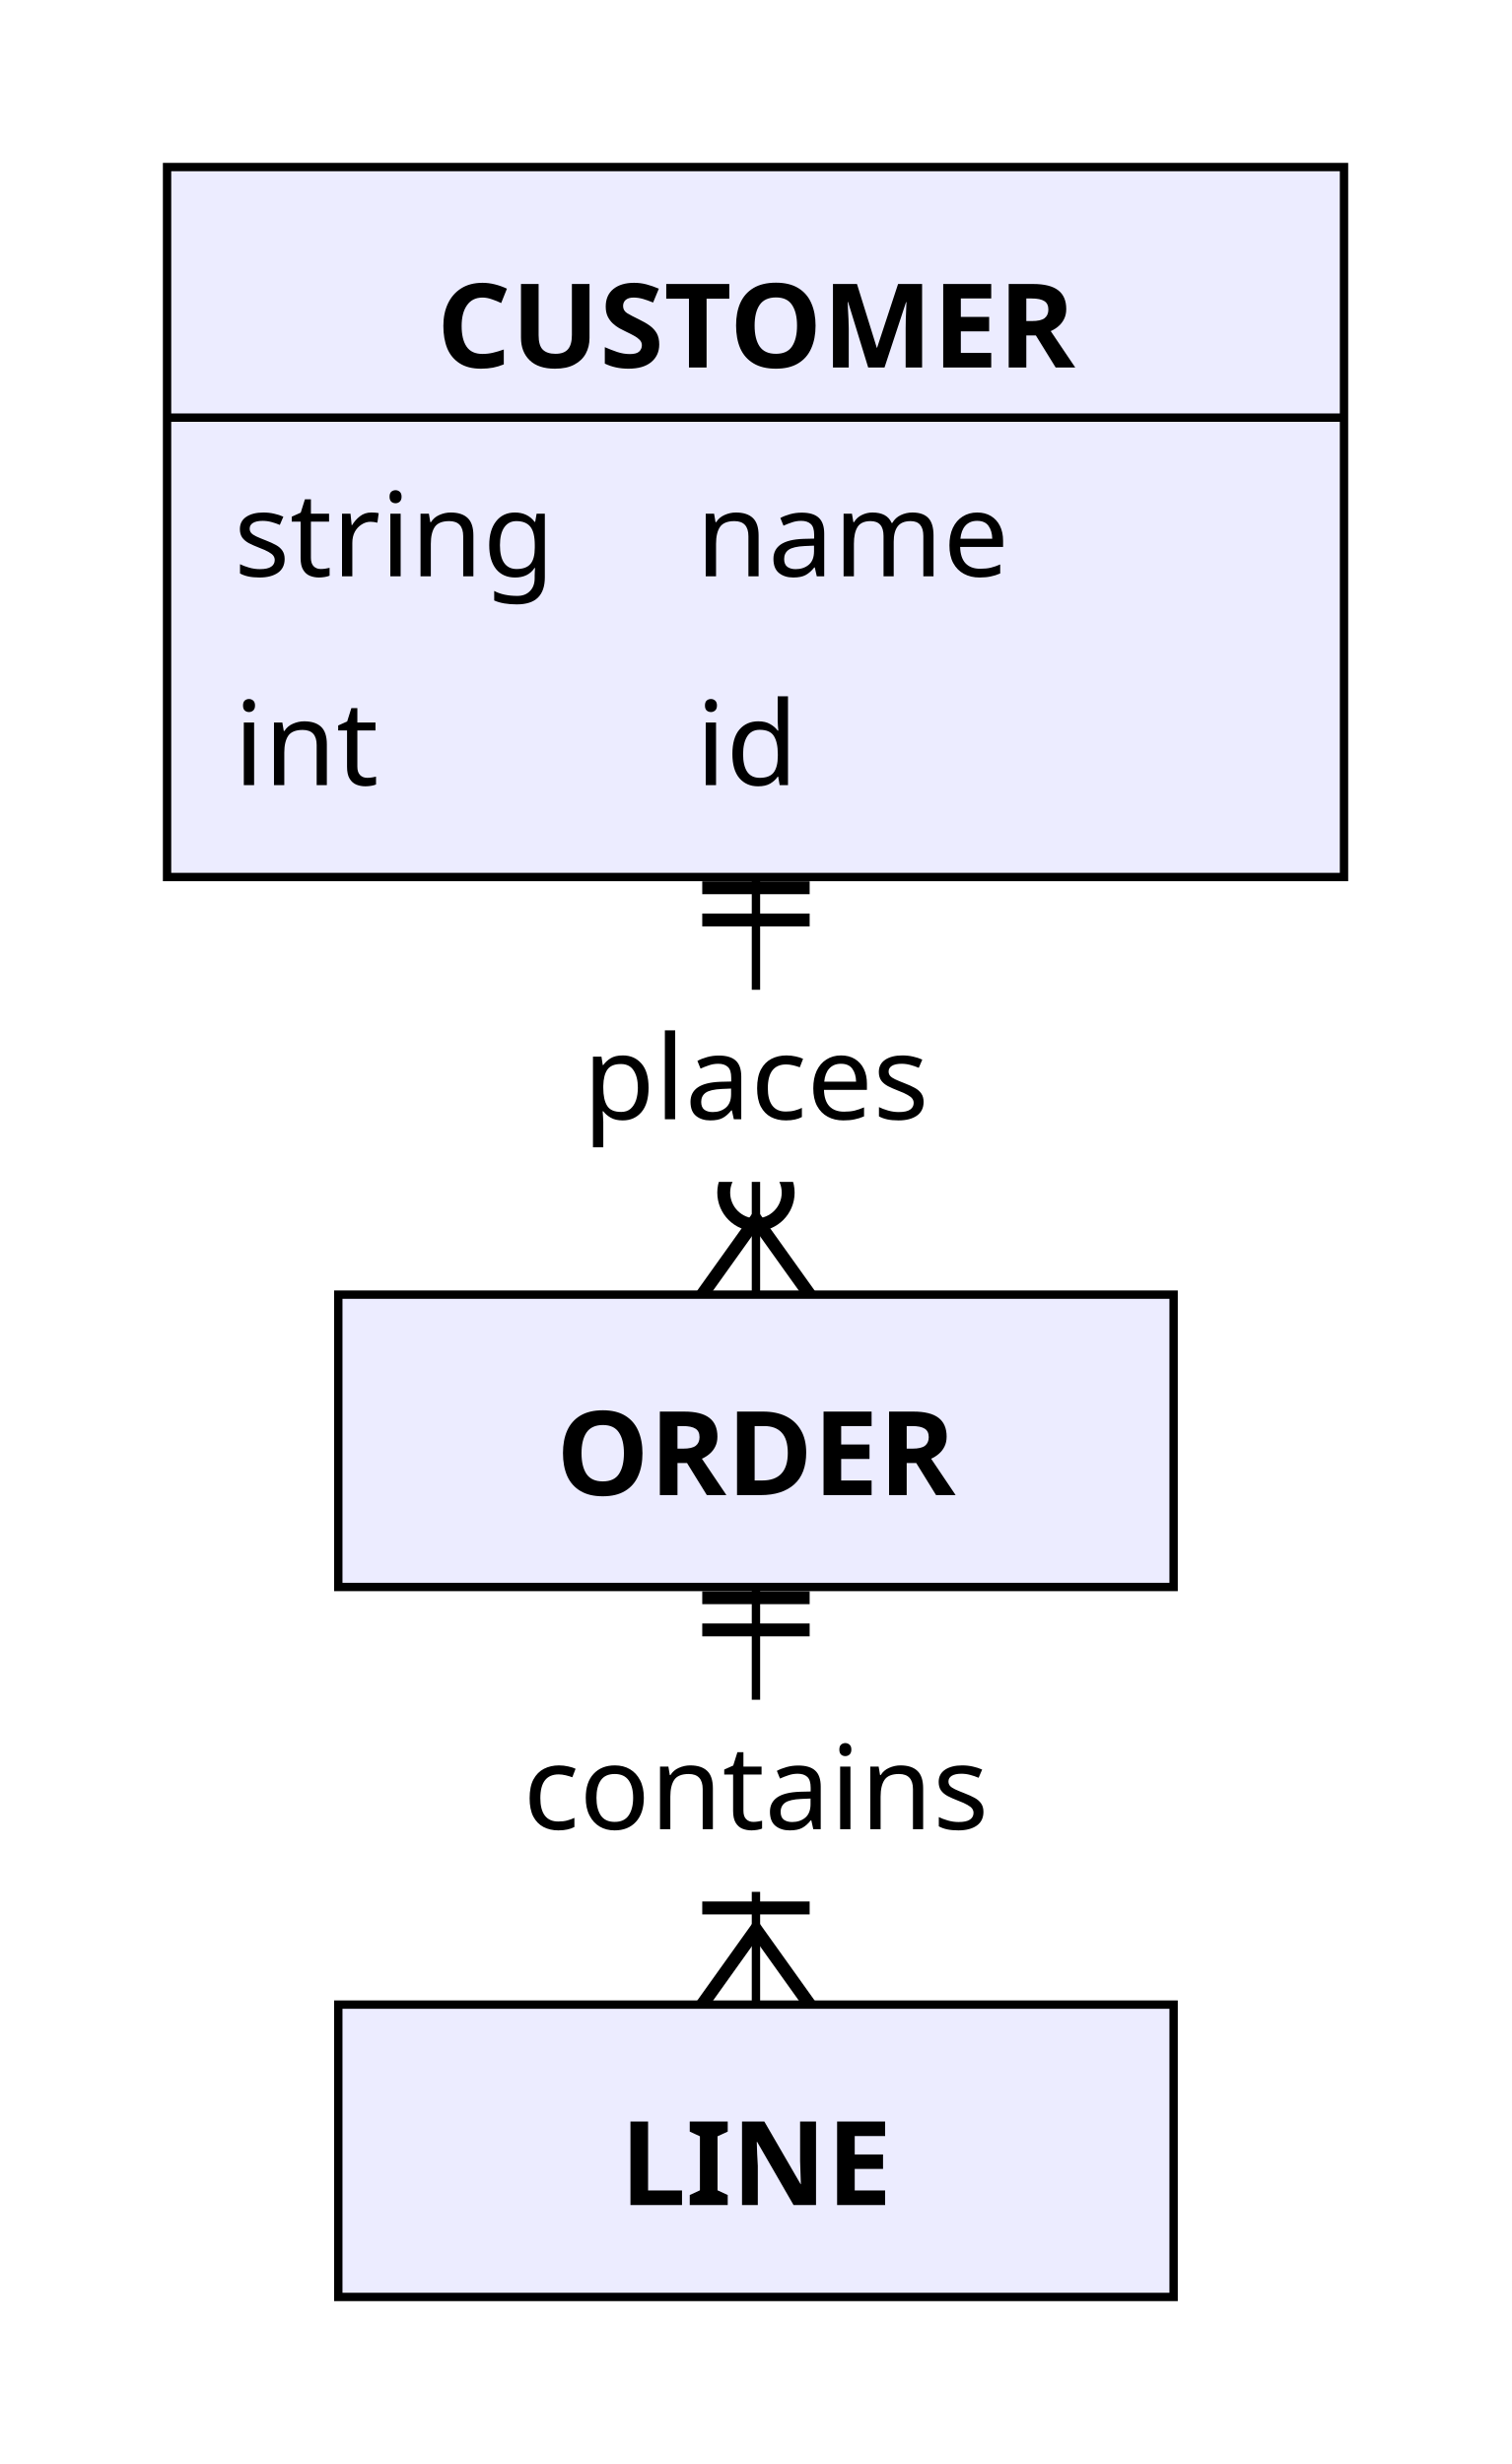
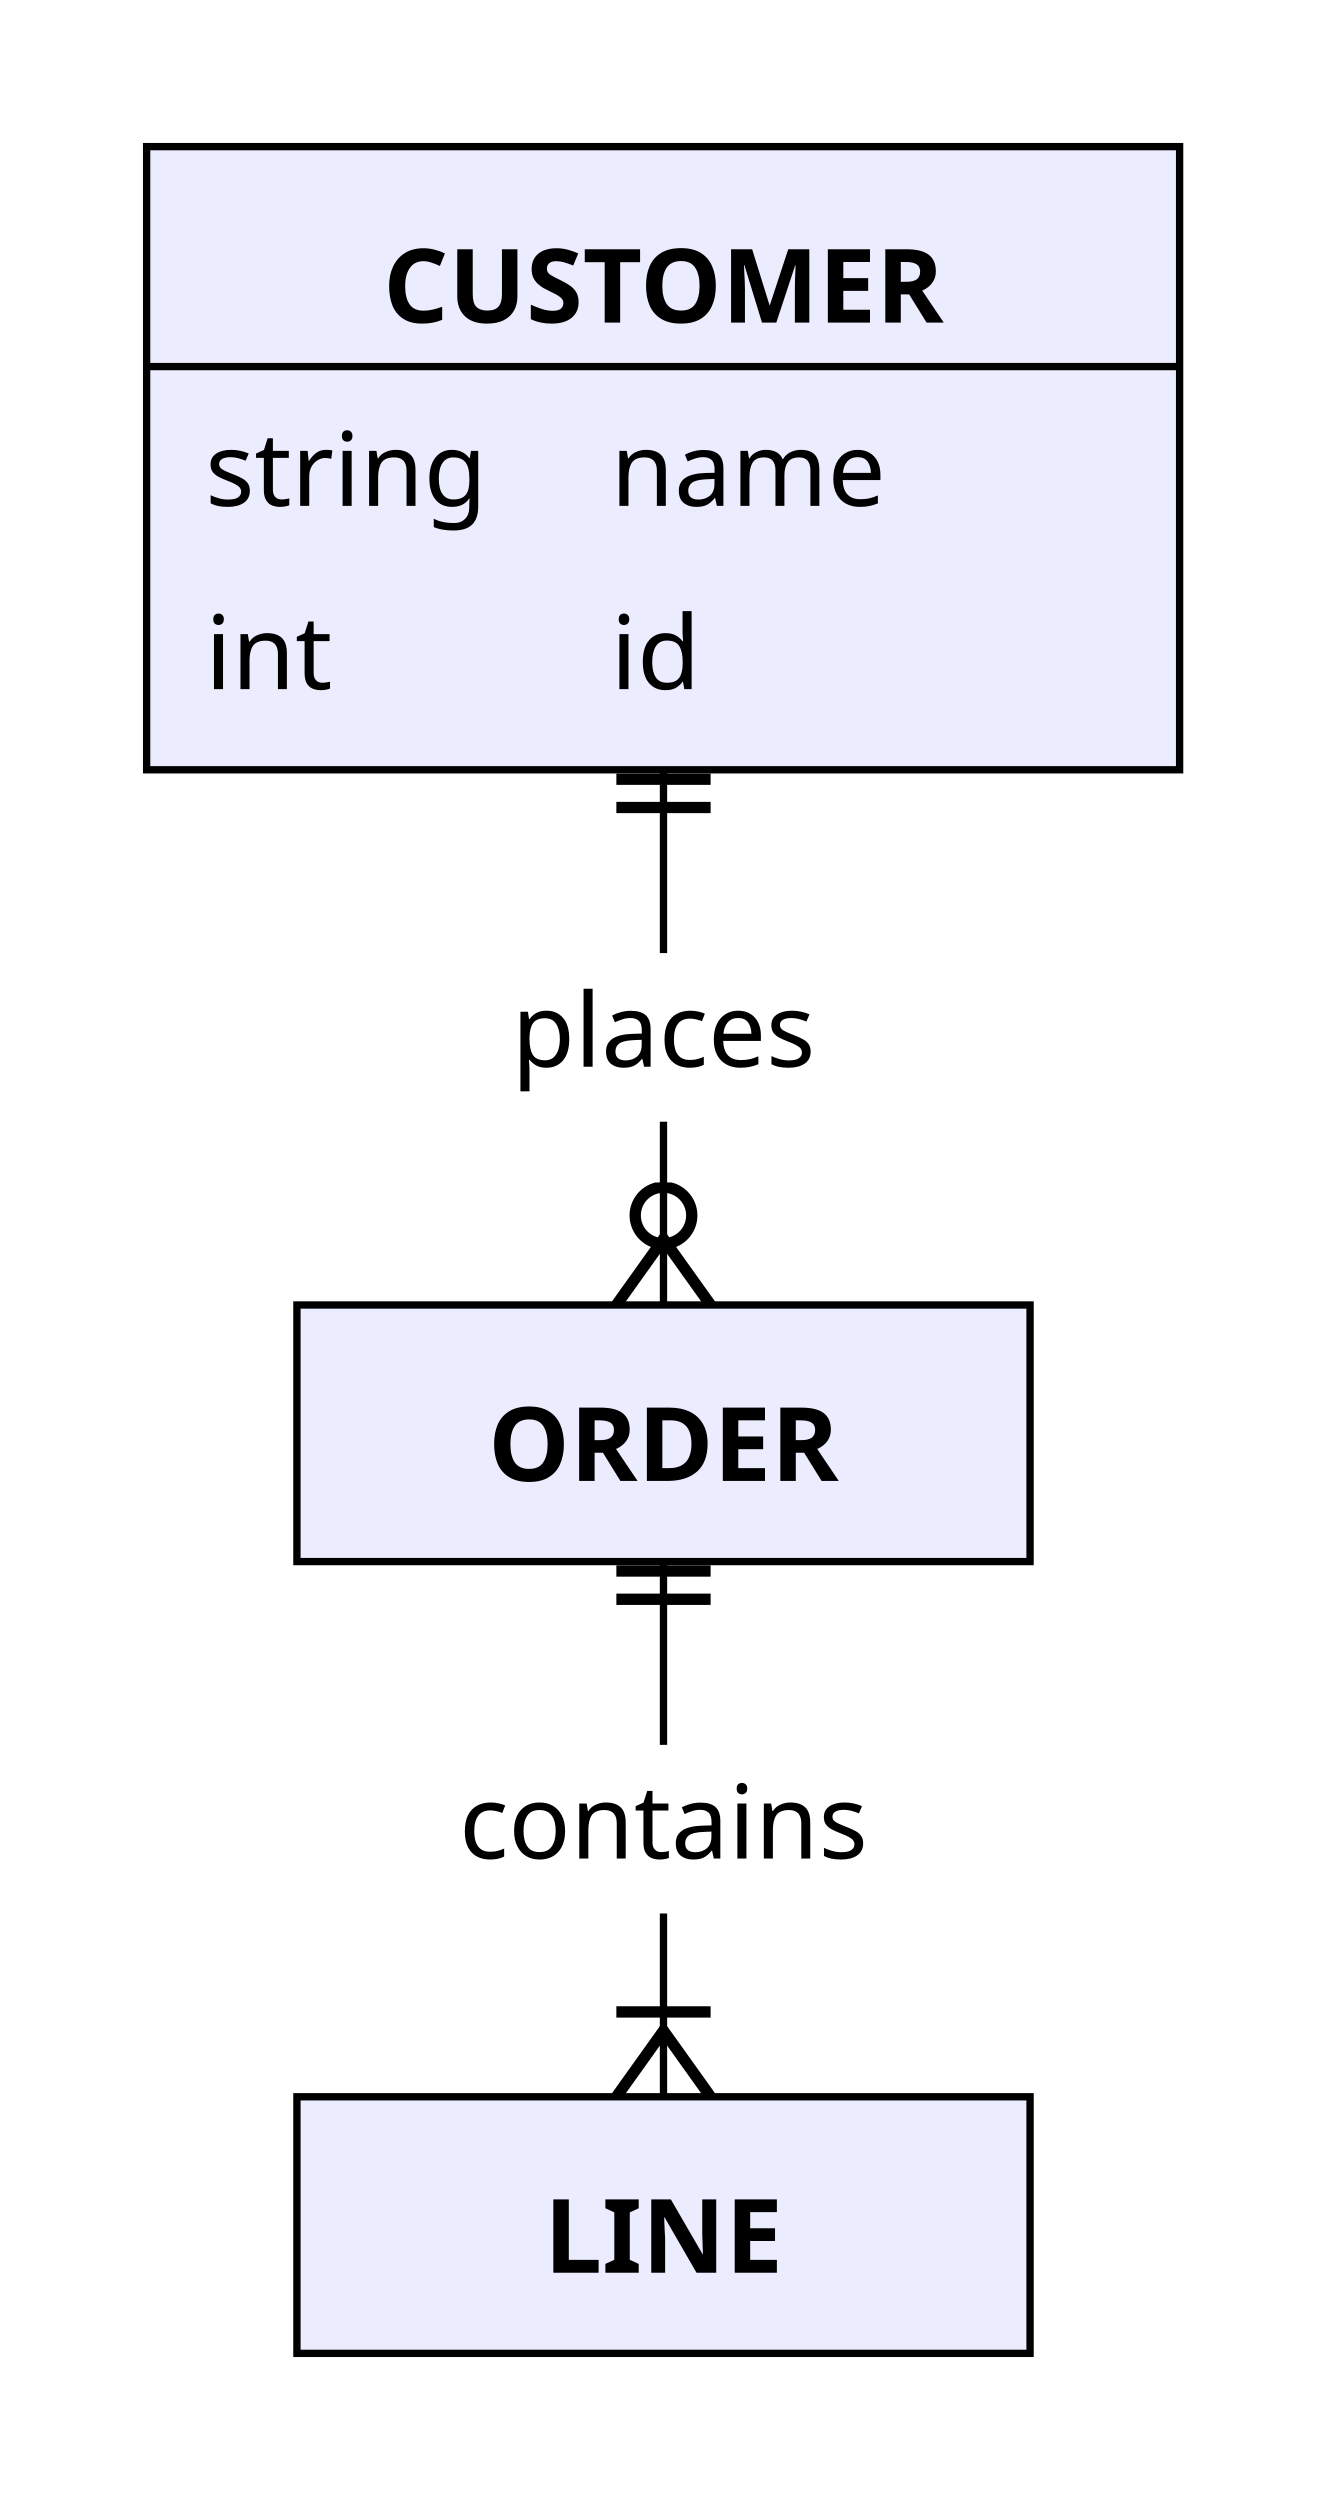
- <svg xmlns="http://www.w3.org/2000/svg" viewBox="0 0 181 295" width="181" height="295" style="font-family:sans-serif;font-size:14px">
+ <svg xmlns="http://www.w3.org/2000/svg" viewBox="0 0 181 341" width="181" height="341" style="font-family:sans-serif;font-size:14px">
  <defs>
    <marker id="mmd-er-one" viewBox="0 0 14 14" markerWidth="18" markerHeight="18" refX="13" refY="7" orient="auto-start-reverse" stroke="currentColor" fill="none" stroke-width="1.2">
      <path d="M 9 2 V 12 M 12 2 V 12" />
    </marker>
    <marker id="mmd-er-zeroone" viewBox="0 0 14 14" markerWidth="18" markerHeight="18" refX="13" refY="7" orient="auto-start-reverse" stroke="currentColor" fill="none" stroke-width="1.2">
      <path d="M 12 2 V 12" />
      <circle cx="6" cy="7" r="3" />
    </marker>
    <marker id="mmd-er-many" viewBox="0 0 14 14" markerWidth="18" markerHeight="18" refX="13" refY="7" orient="auto-start-reverse" stroke="currentColor" fill="none" stroke-width="1.2">
      <path d="M 13 2 L 6 7 L 13 12 M 4 2 V 12" />
    </marker>
    <marker id="mmd-er-zeromany" viewBox="0 0 14 14" markerWidth="18" markerHeight="18" refX="13" refY="7" orient="auto-start-reverse" stroke="currentColor" fill="none" stroke-width="1.2">
      <path d="M 13 2 L 6 7 L 13 12" />
      <circle cx="3.5" cy="7" r="3" />
    </marker>
  </defs>
-   <path d="M 90.5 105.0 C 90.5 130.0 90.5 130.0 90.5 155.0" stroke="currentColor" fill="none" marker-start="url(#mmd-er-one)" marker-end="url(#mmd-er-zeromany)" />
-   <rect x="65.0" y="118.5" width="50.9" height="23.0" fill="var(--surface, #fff)" />
-   <text x="90.5" y="134.0" text-anchor="middle" fill="currentColor">places</text>
-   <path d="M 90.5 190.0 C 90.5 215.0 90.5 215.0 90.5 240.0" stroke="currentColor" fill="none" marker-start="url(#mmd-er-one)" marker-end="url(#mmd-er-many)" />
-   <rect x="57.8" y="203.5" width="65.3" height="23.0" fill="var(--surface, #fff)" />
-   <text x="90.5" y="219.0" text-anchor="middle" fill="currentColor">contains</text>
+   <path d="M 90.5 105.0 C 90.5 123.2 90.5 123.2 90.5 141.5 C 90.5 159.8 90.5 159.8 90.5 178.0" stroke="currentColor" fill="none" marker-start="url(#mmd-er-one)" marker-end="url(#mmd-er-zeromany)" />
+   <rect x="65.0" y="130.0" width="50.9" height="23.0" fill="var(--surface, #fff)" />
+   <text x="90.5" y="145.5" text-anchor="middle" fill="currentColor">places</text>
+   <path d="M 90.5 213.0 C 90.5 231.2 90.5 231.2 90.5 249.5 C 90.5 267.8 90.5 267.8 90.5 286.0" stroke="currentColor" fill="none" marker-start="url(#mmd-er-one)" marker-end="url(#mmd-er-many)" />
+   <rect x="57.8" y="238.0" width="65.3" height="23.0" fill="var(--surface, #fff)" />
+   <text x="90.5" y="253.5" text-anchor="middle" fill="currentColor">contains</text>
  <g>
    <rect x="20.0" y="20.0" width="140.9" height="85.0" fill="var(--mermaid-node-fill, #ececff)" stroke="currentColor" />
    <text x="90.5" y="44.0" text-anchor="middle" font-weight="600" fill="currentColor">CUSTOMER</text>
    <line x1="20.0" y1="50.0" x2="160.9" y2="50.0" stroke="currentColor" />
    <text x="28.0" y="69.0" fill="currentColor">string</text>
    <text x="83.3" y="69.0" fill="currentColor">name</text>
    <text x="28.0" y="94.0" fill="currentColor">int</text>
    <text x="83.3" y="94.0" fill="currentColor">id</text>
  </g>
  <g>
-     <rect x="40.5" y="155.0" width="100.0" height="35.0" fill="var(--mermaid-node-fill, #ececff)" stroke="currentColor" />
-     <text x="90.5" y="179.0" text-anchor="middle" font-weight="600" fill="currentColor">ORDER</text>
+     <rect x="40.5" y="178.0" width="100.0" height="35.0" fill="var(--mermaid-node-fill, #ececff)" stroke="currentColor" />
+     <text x="90.5" y="202.0" text-anchor="middle" font-weight="600" fill="currentColor">ORDER</text>
  </g>
  <g>
-     <rect x="40.5" y="240.0" width="100.0" height="35.0" fill="var(--mermaid-node-fill, #ececff)" stroke="currentColor" />
-     <text x="90.5" y="264.0" text-anchor="middle" font-weight="600" fill="currentColor">LINE</text>
+     <rect x="40.5" y="286.0" width="100.0" height="35.0" fill="var(--mermaid-node-fill, #ececff)" stroke="currentColor" />
+     <text x="90.5" y="310.0" text-anchor="middle" font-weight="600" fill="currentColor">LINE</text>
  </g>
</svg>
